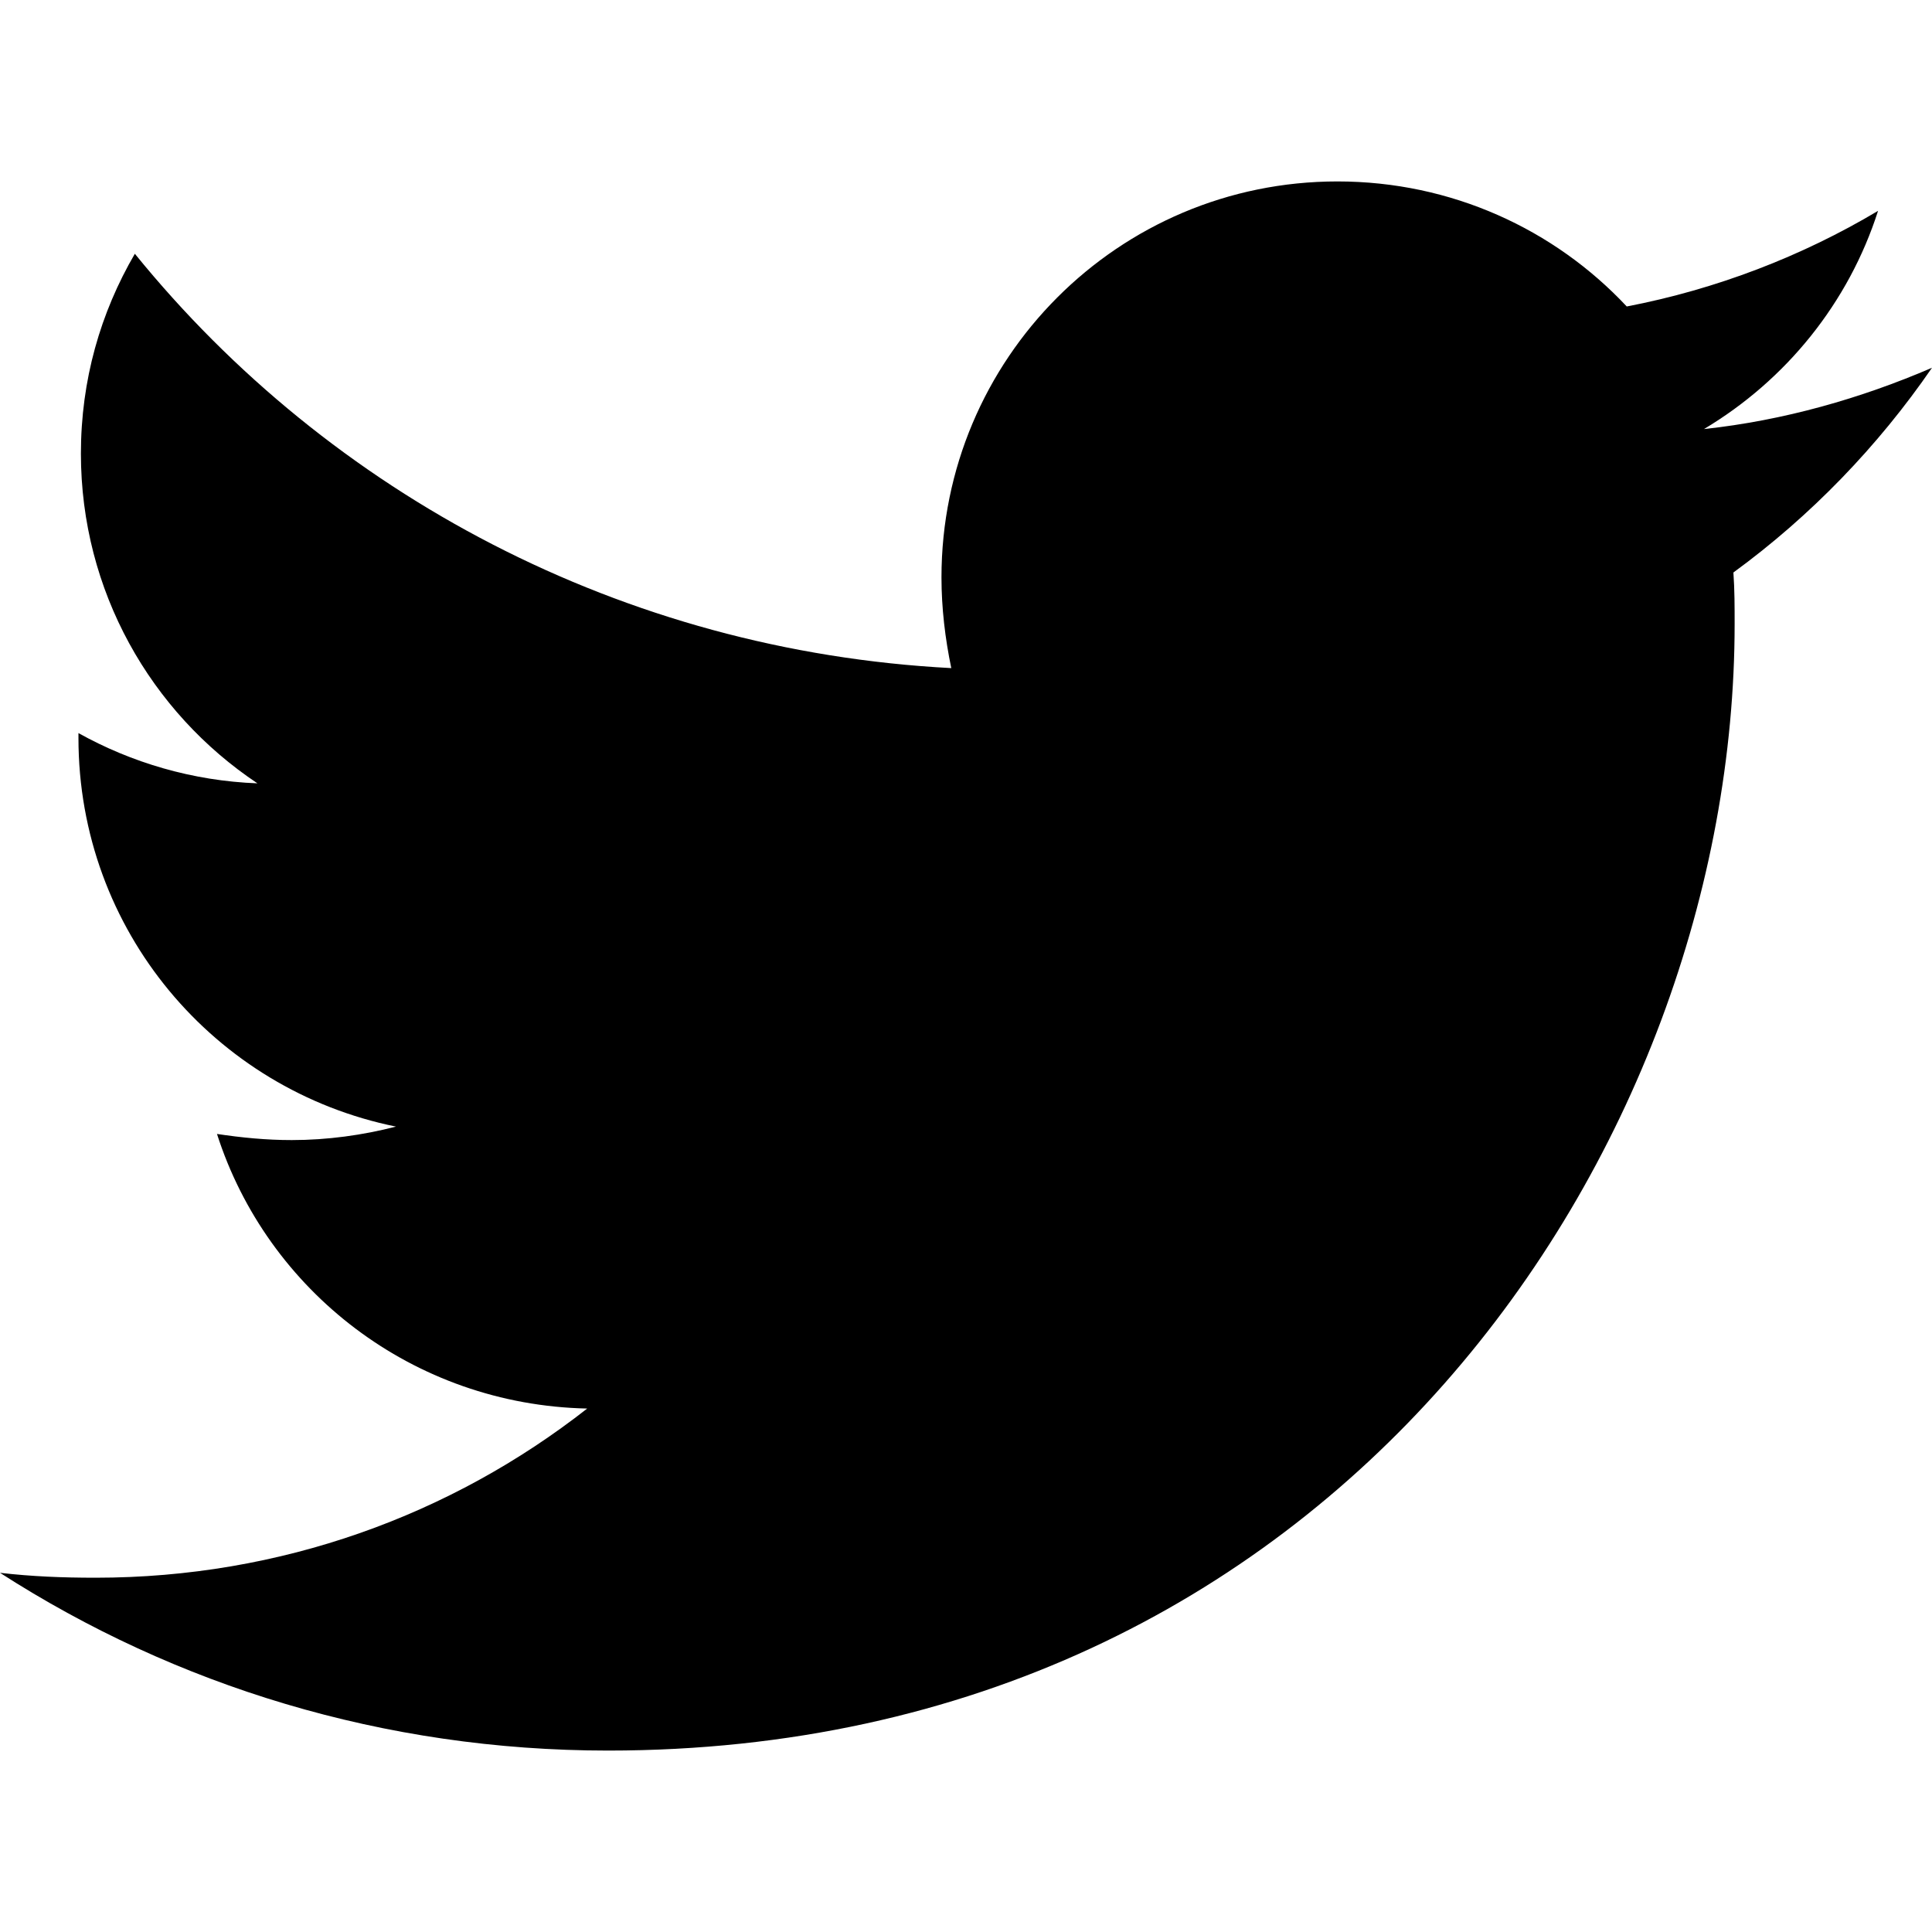
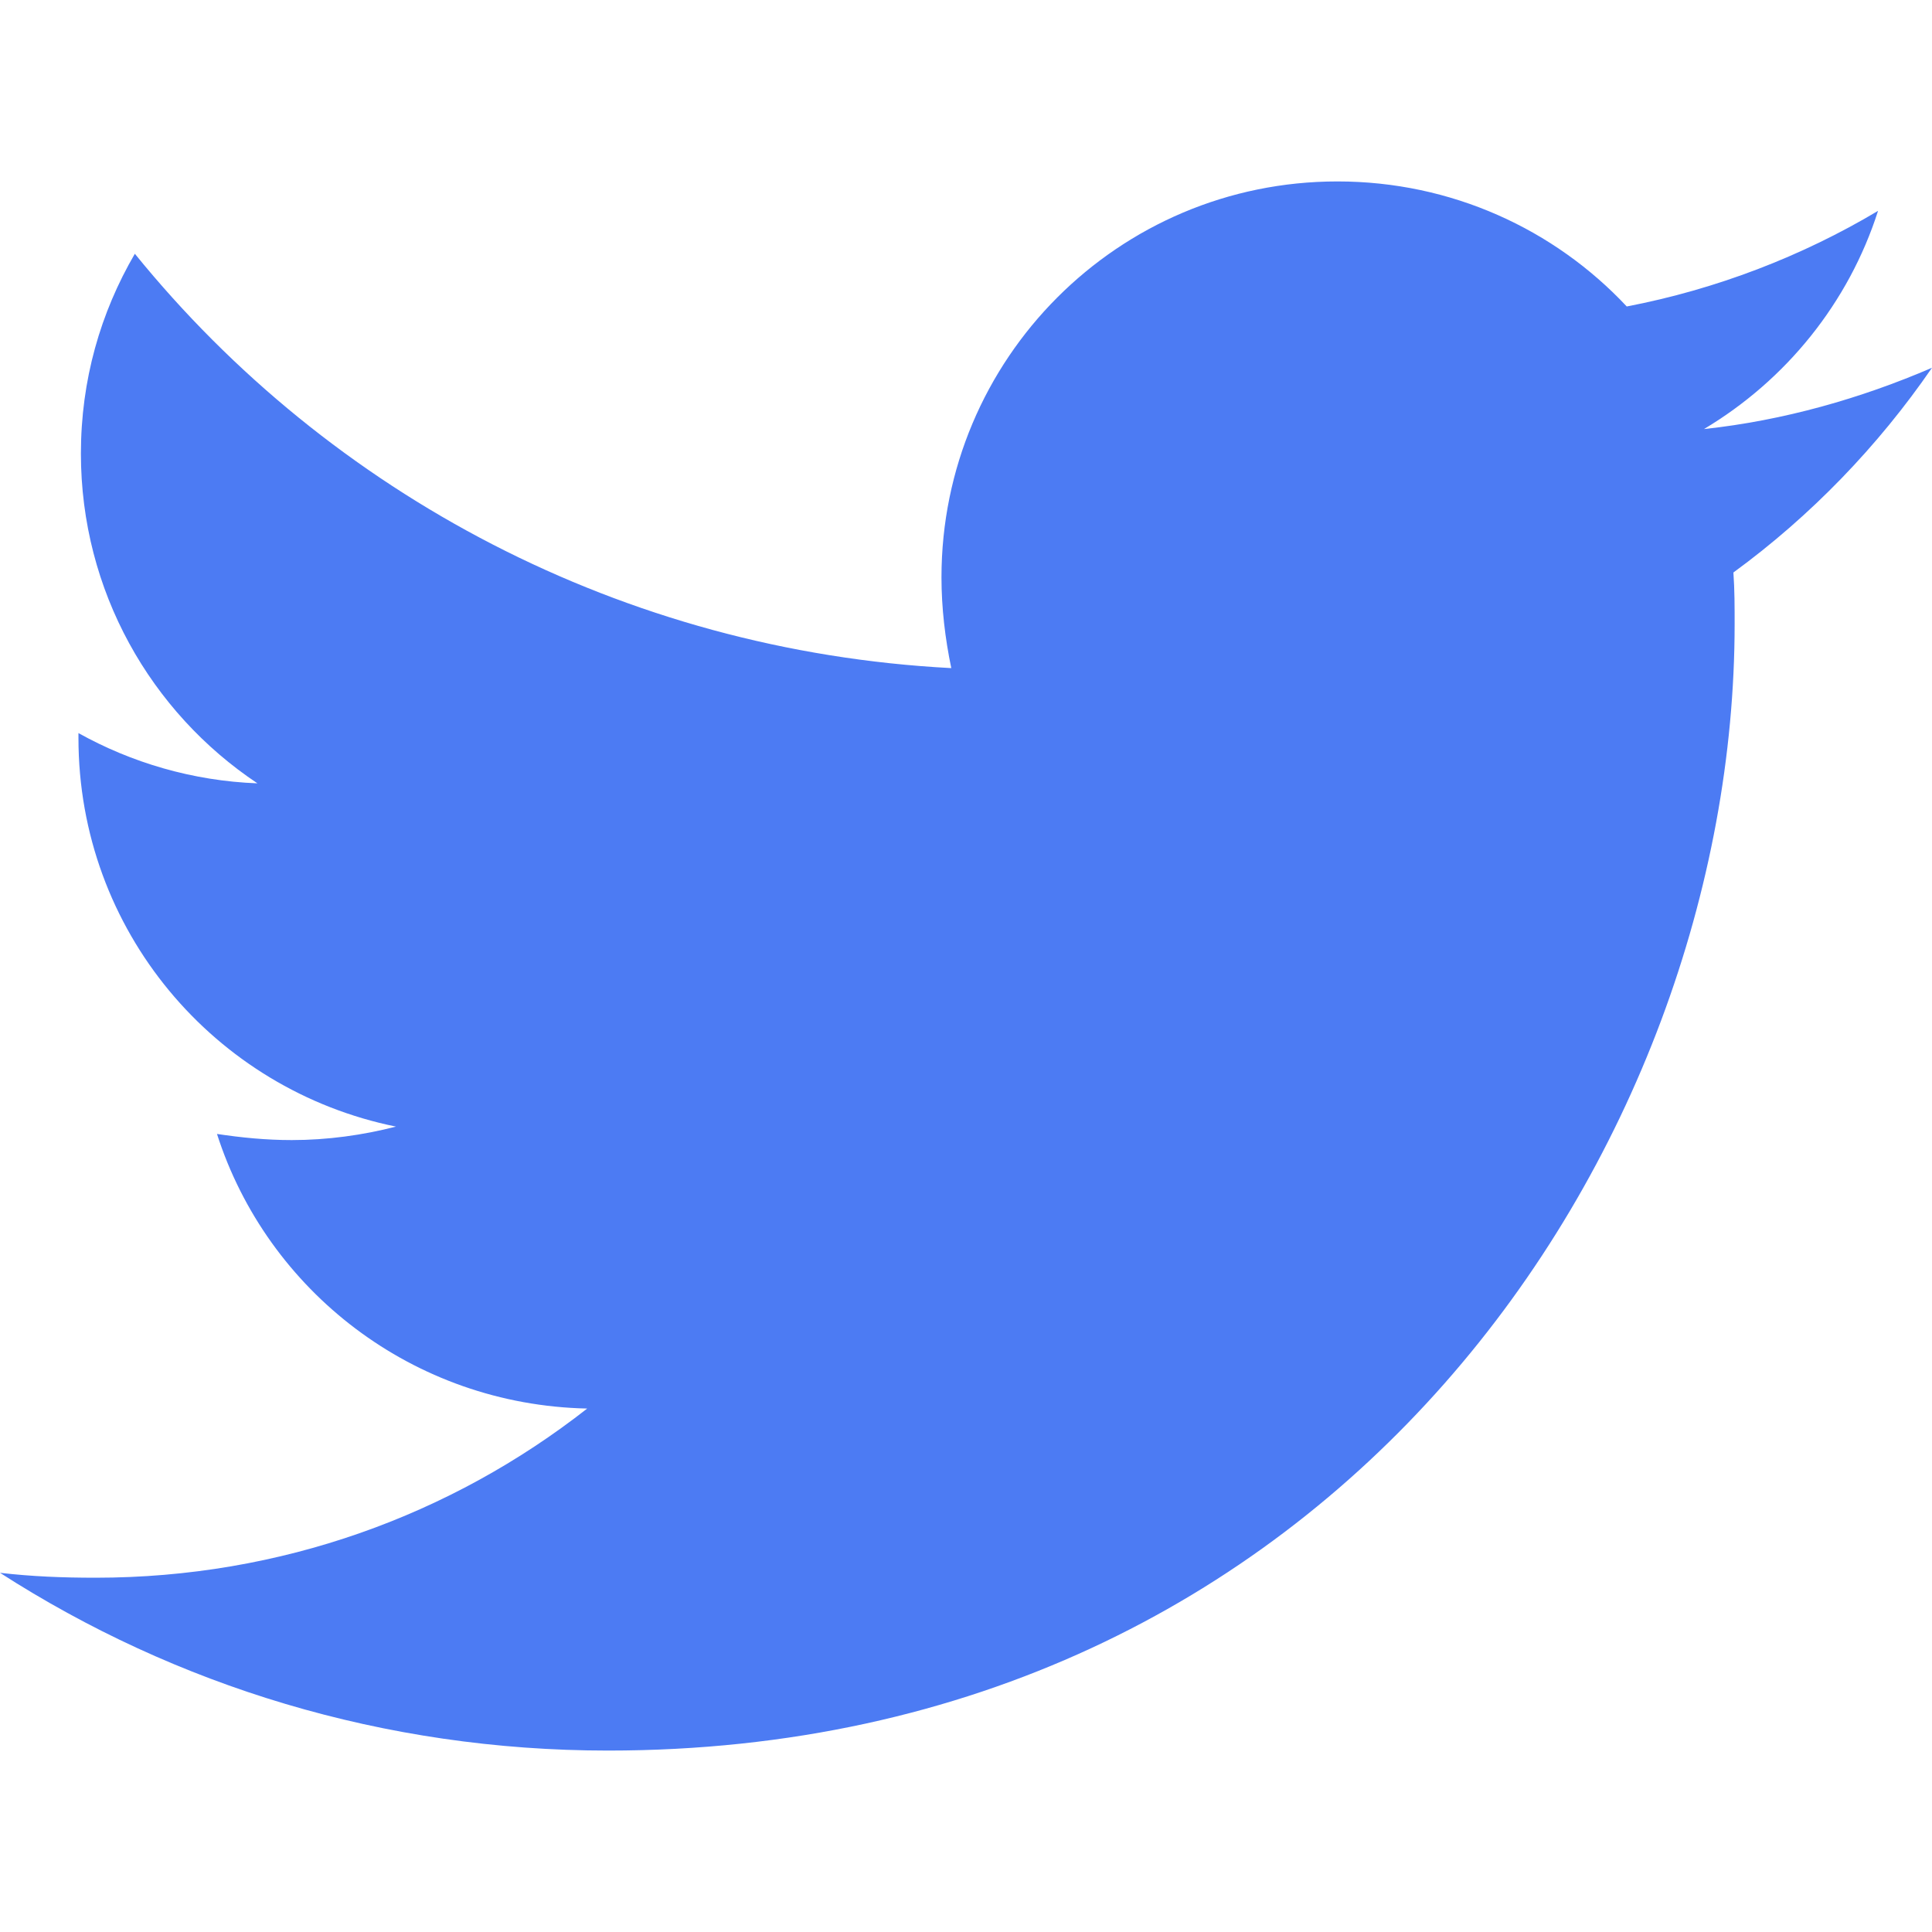
- <svg xmlns="http://www.w3.org/2000/svg" width="32" height="32" viewBox="0 0 512 512">
-   <path d="M459.37 151.716c.325 4.548.325 9.097.325 13.645 0 138.72-105.583 298.558-298.558 298.558-59.452 0-114.68-17.219-161.137-47.106 8.447.974 16.568 1.299 25.34 1.299 49.055 0 94.213-16.568 130.274-44.832-46.132-.975-84.792-31.188-98.112-72.772 6.498.974 12.995 1.624 19.818 1.624 9.421 0 18.843-1.3 27.614-3.573-48.081-9.747-84.143-51.98-84.143-102.985v-1.299c13.969 7.797 30.214 12.67 47.431 13.319-28.264-18.843-46.781-51.005-46.781-87.391 0-19.492 5.197-37.36 14.294-52.954 51.655 63.675 129.3 105.258 216.365 109.807-1.624-7.797-2.599-15.918-2.599-24.04 0-57.828 46.782-104.934 104.934-104.934 30.213 0 57.502 12.67 76.67 33.137 23.715-4.548 46.456-13.32 66.599-25.34-7.798 24.366-24.366 44.833-46.132 57.827 21.117-2.273 41.584-8.122 60.426-16.243-14.292 20.791-32.161 39.308-52.628 54.253z" />
+ <svg xmlns="http://www.w3.org/2000/svg" width="15" viewBox="0 0 512 512">
+   <path fill="#4C7BF3" d="M459.37 151.716c.325 4.548.325 9.097.325 13.645 0 138.72-105.583 298.558-298.558 298.558-59.452 0-114.68-17.219-161.137-47.106 8.447.974 16.568 1.299 25.34 1.299 49.055 0 94.213-16.568 130.274-44.832-46.132-.975-84.792-31.188-98.112-72.772 6.498.974 12.995 1.624 19.818 1.624 9.421 0 18.843-1.3 27.614-3.573-48.081-9.747-84.143-51.98-84.143-102.985v-1.299c13.969 7.797 30.214 12.67 47.431 13.319-28.264-18.843-46.781-51.005-46.781-87.391 0-19.492 5.197-37.36 14.294-52.954 51.655 63.675 129.3 105.258 216.365 109.807-1.624-7.797-2.599-15.918-2.599-24.04 0-57.828 46.782-104.934 104.934-104.934 30.213 0 57.502 12.67 76.67 33.137 23.715-4.548 46.456-13.32 66.599-25.34-7.798 24.366-24.366 44.833-46.132 57.827 21.117-2.273 41.584-8.122 60.426-16.243-14.292 20.791-32.161 39.308-52.628 54.253z" />
</svg>
